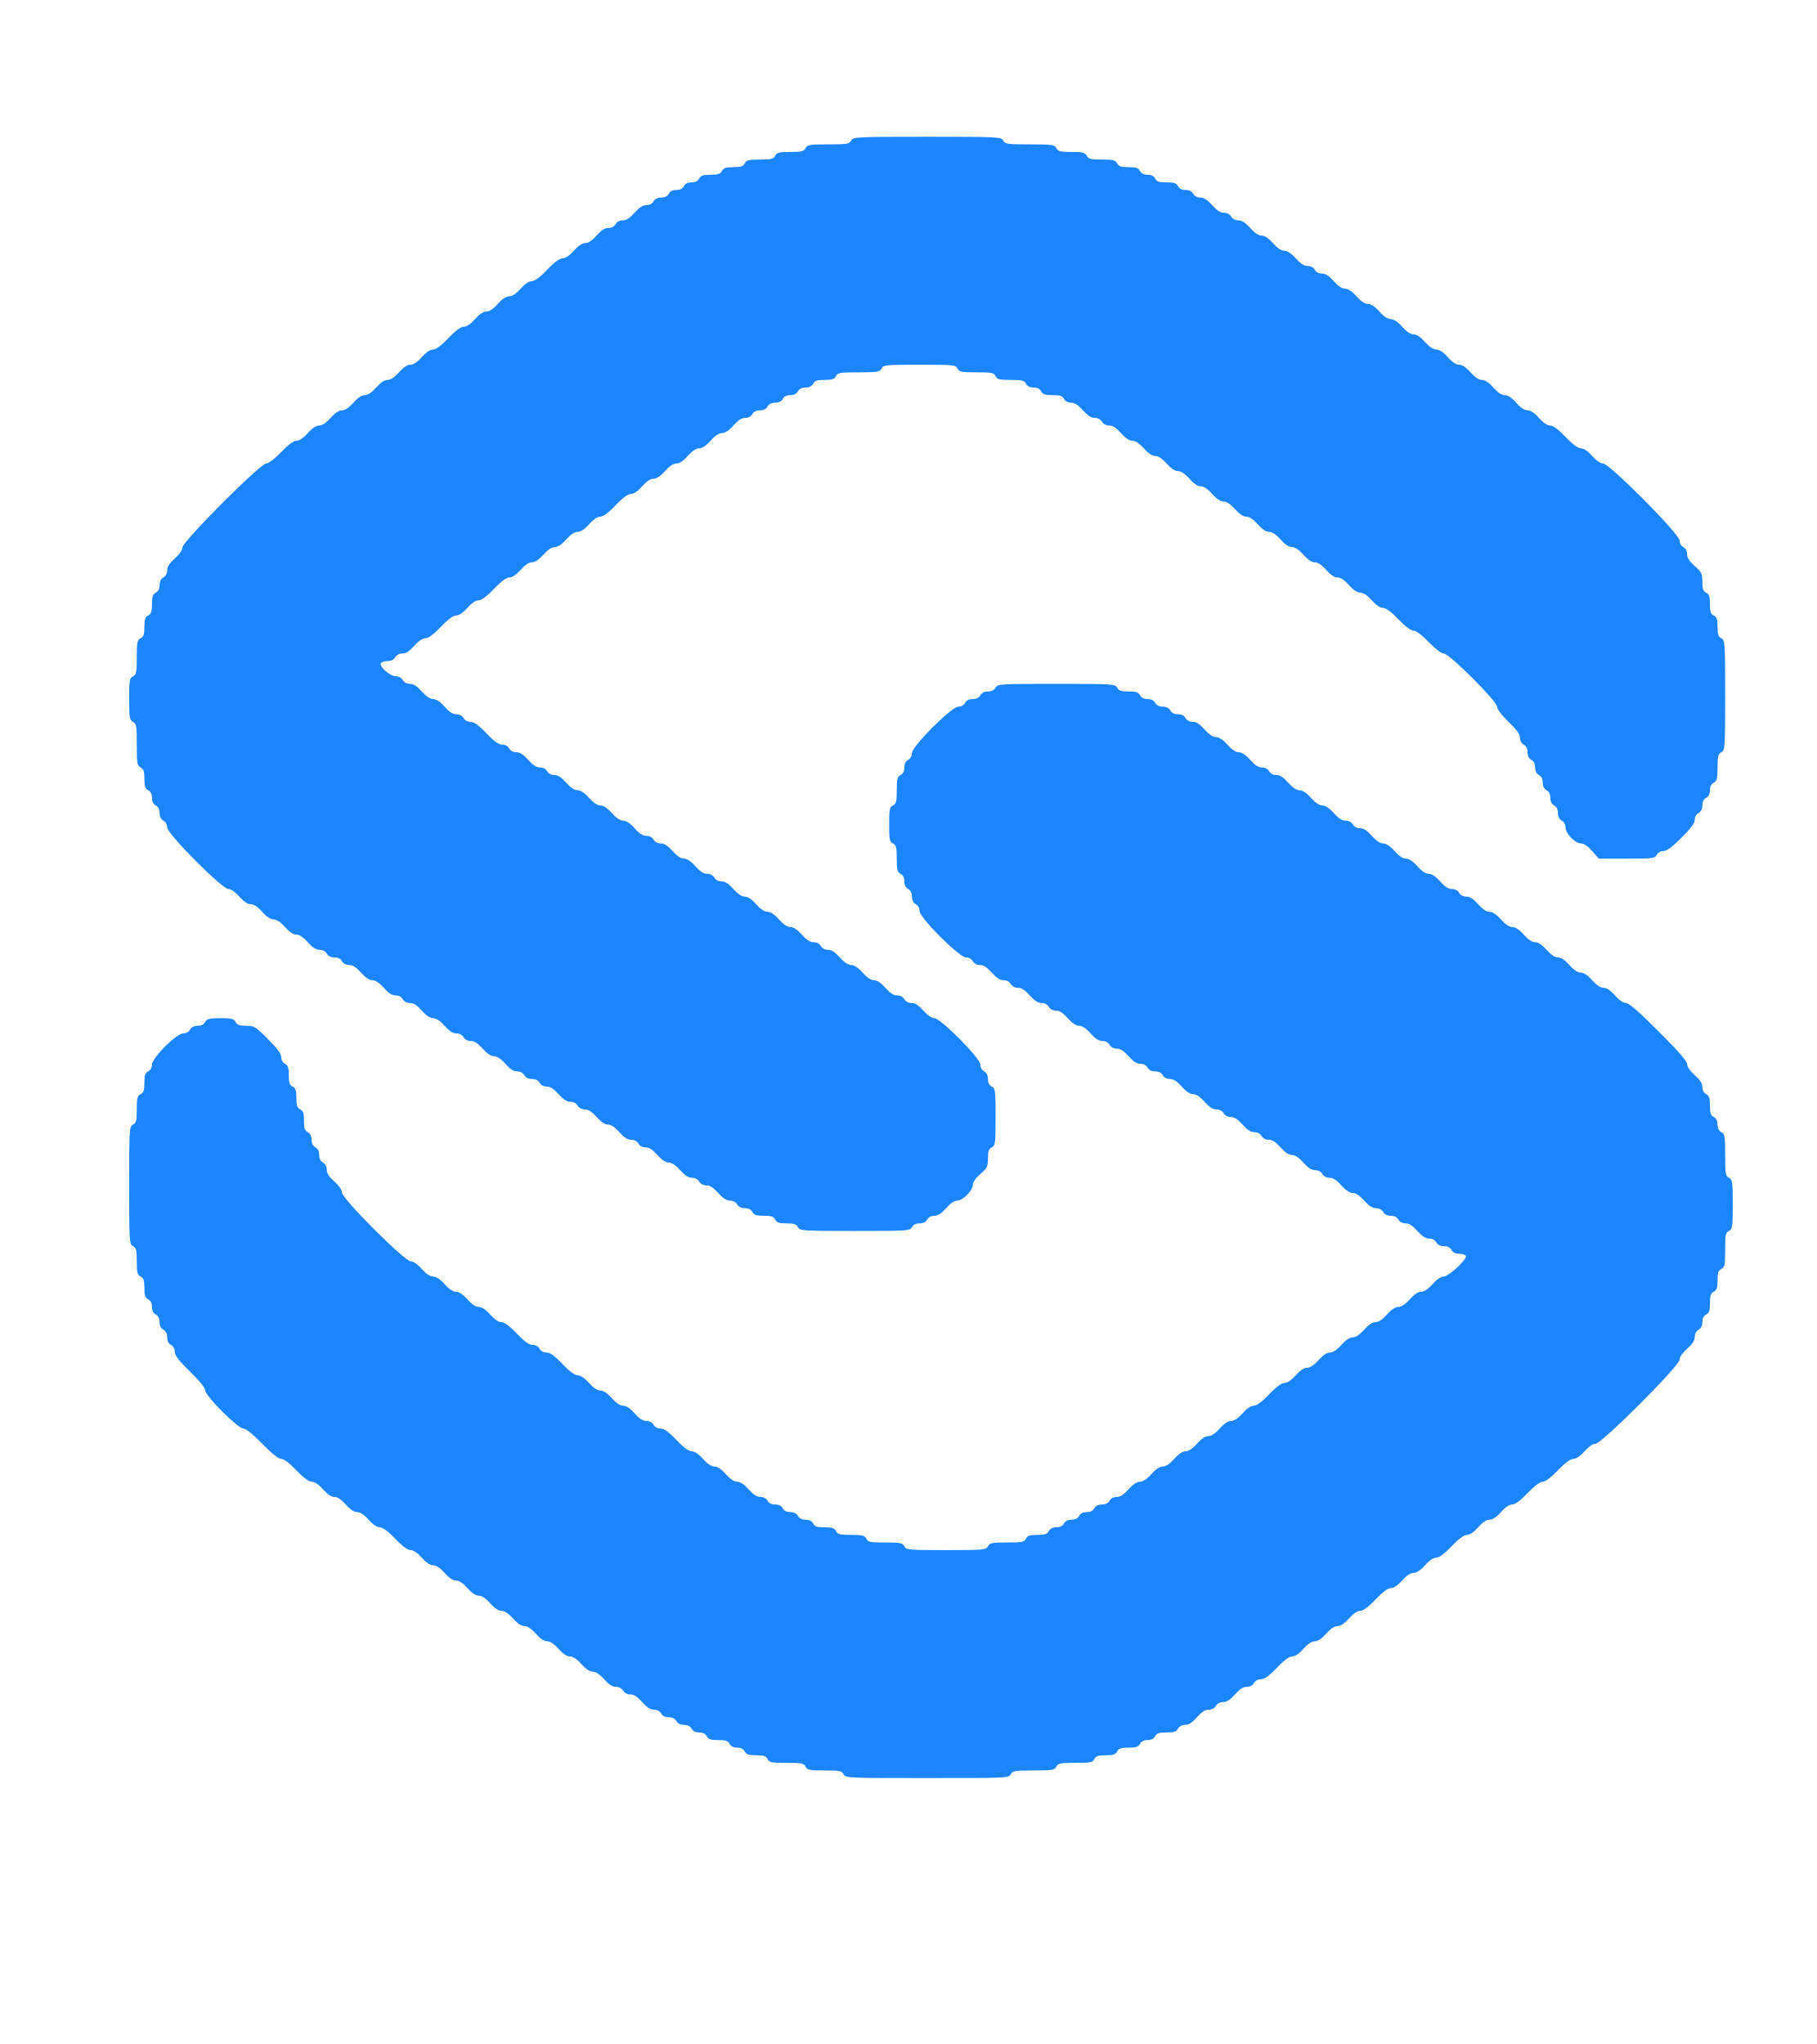
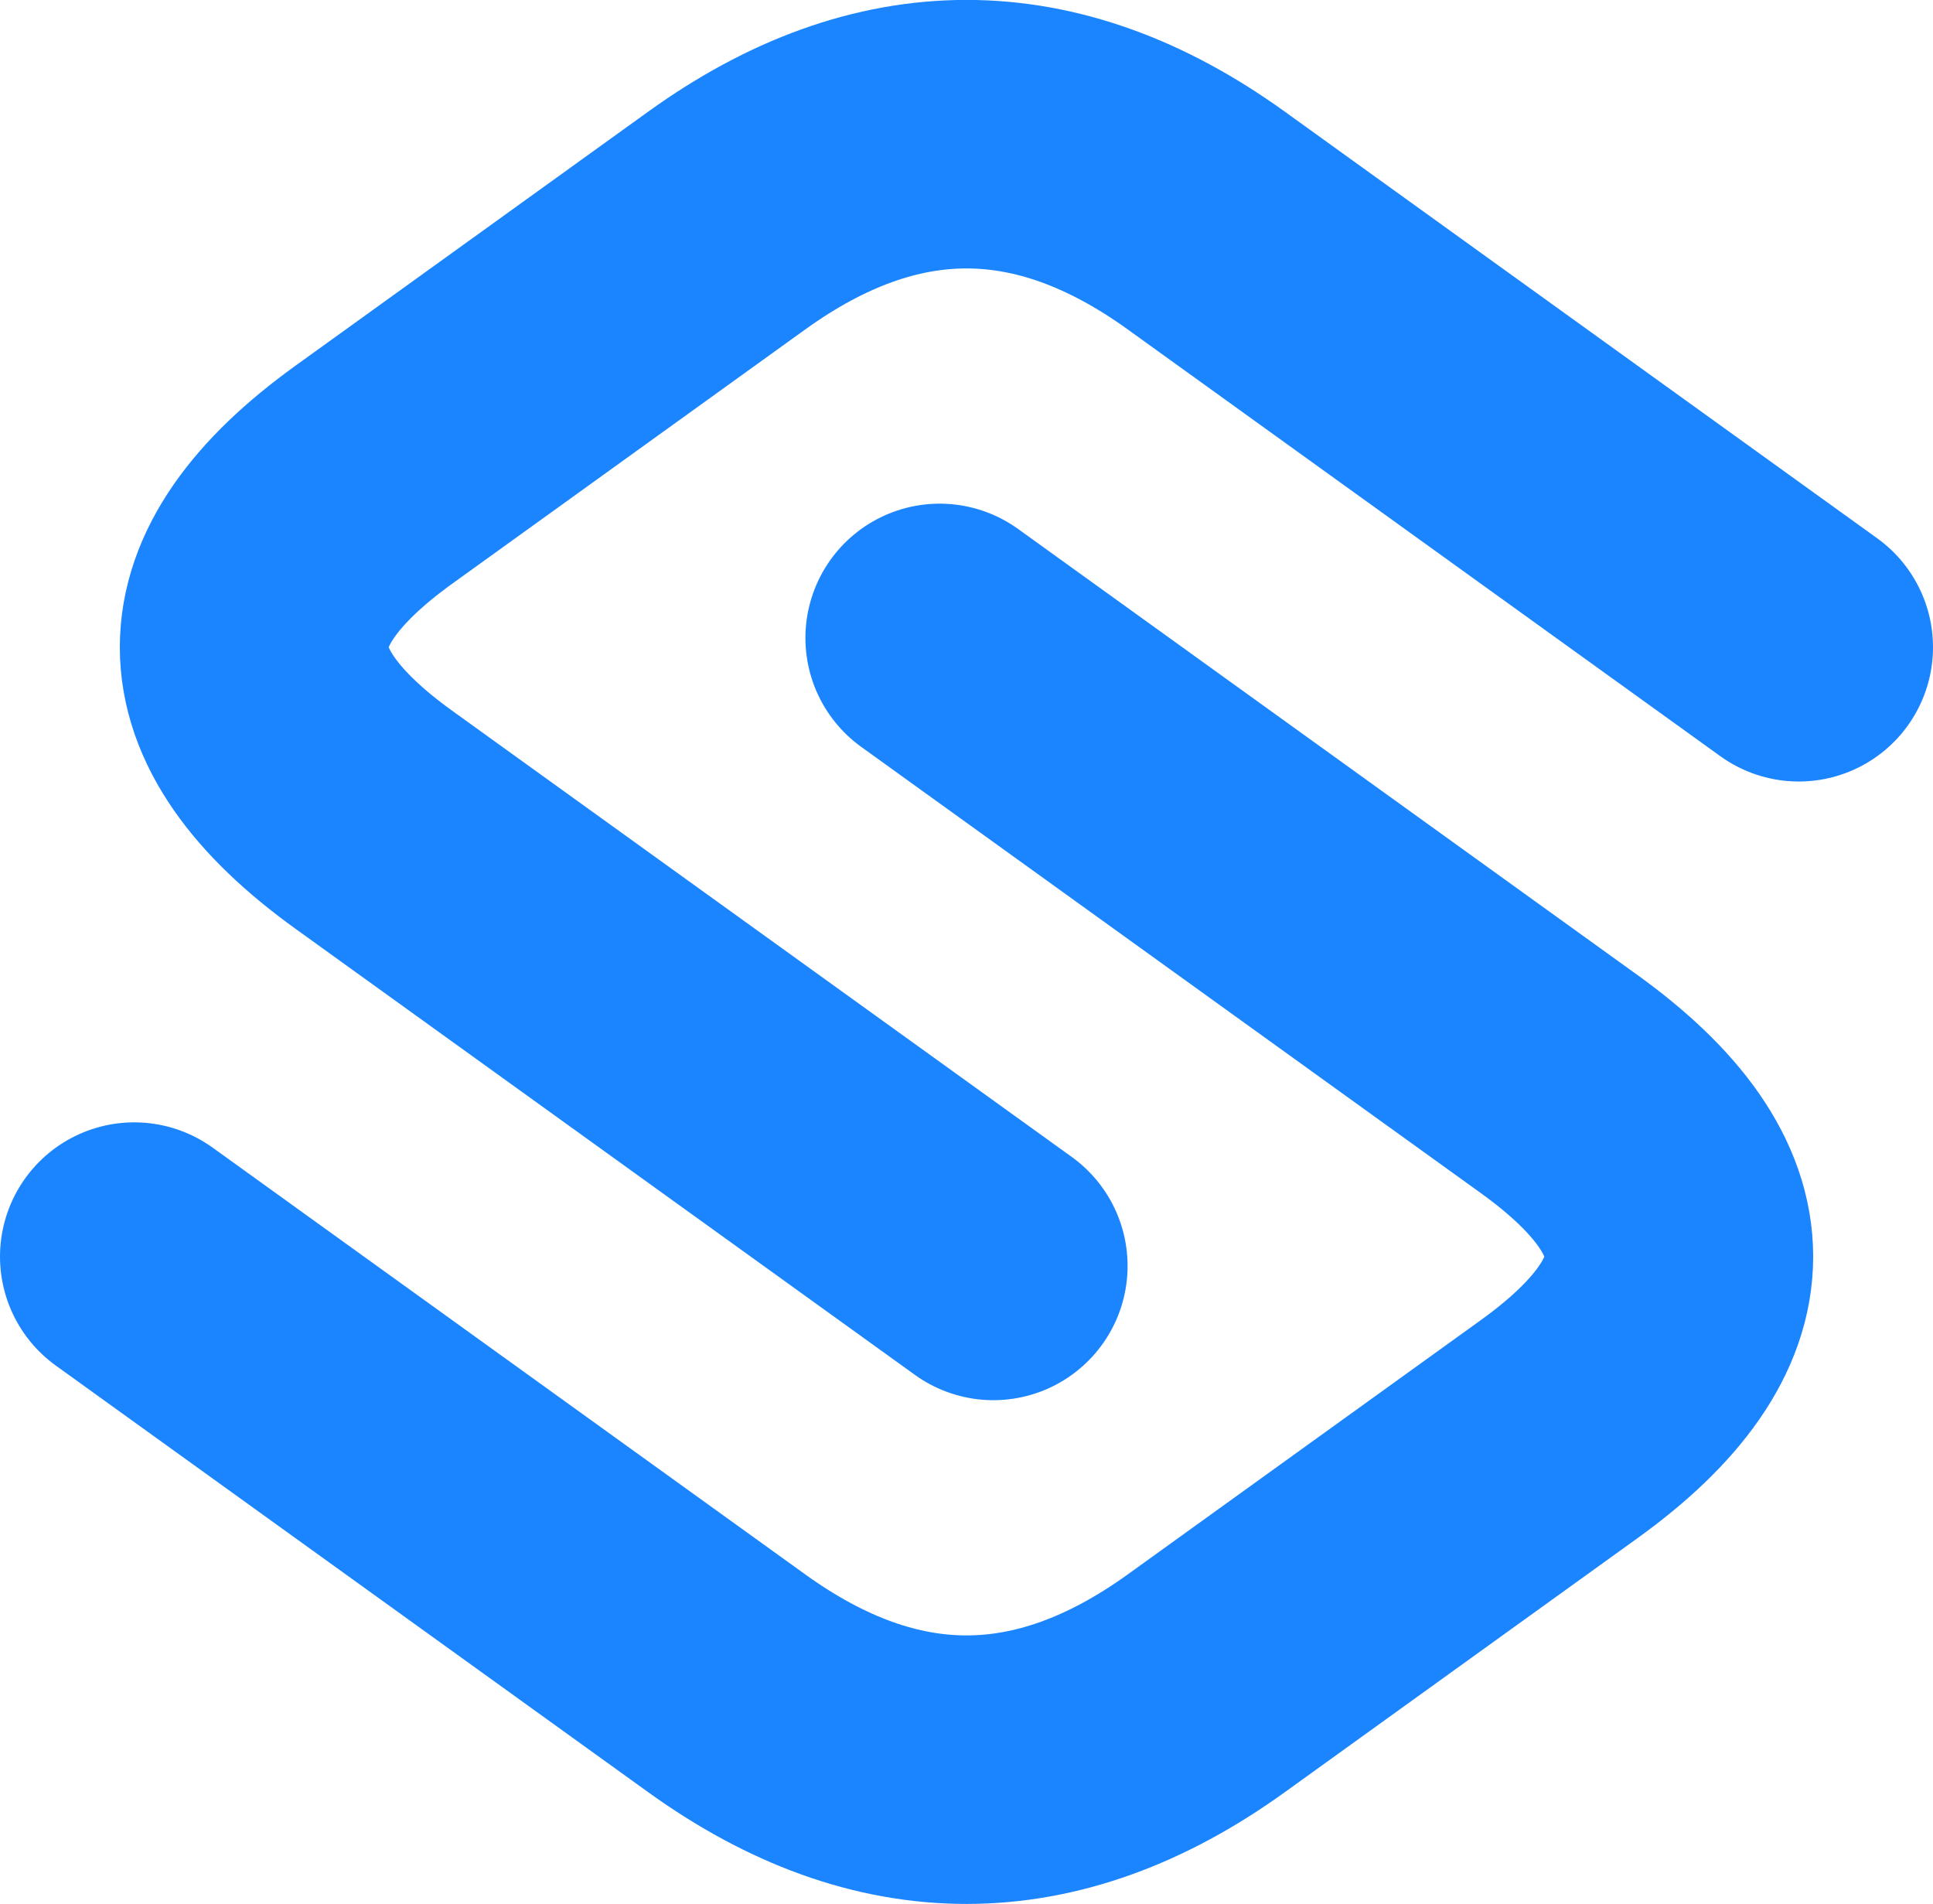
- <svg xmlns="http://www.w3.org/2000/svg" width="956" height="1076" viewBox="0 0 956 1076">
-   <g transform="translate(0,1076) scale(0.1,-0.1)" fill="#1B85FF">
-     <path d="M4480 10020 c-10 -18 -21 -20 -120 -20 -99 0 -110 -2 -120 -20 -9 -17 -21 -20 -80 -20 -59 0 -71 -3 -80 -20 -9 -17 -21 -20 -80 -20 -59 0 -71 -3 -80 -20 -8 -16 -21 -20 -60 -20 -39 0 -52 -4 -60 -20 -8 -16 -21 -20 -60 -20 -39 0 -52 -4 -60 -20 -7 -13 -21 -20 -40 -20 -19 0 -33 -7 -40 -20 -7 -13 -21 -20 -40 -20 -19 0 -33 -7 -40 -20 -7 -13 -21 -20 -40 -20 -19 0 -33 -7 -40 -20 -7 -12 -21 -20 -38 -20 -19 0 -37 -12 -62 -40 -25 -28 -43 -40 -62 -40 -17 0 -31 -8 -38 -20 -7 -12 -21 -20 -38 -20 -19 0 -37 -12 -62 -40 -23 -26 -44 -40 -60 -40 -16 0 -37 -14 -60 -40 -22 -25 -44 -40 -59 -40 -15 0 -43 -20 -81 -60 -38 -40 -66 -60 -81 -60 -15 0 -37 -15 -59 -40 -23 -26 -44 -40 -60 -40 -16 0 -37 -14 -60 -40 -23 -26 -44 -40 -60 -40 -16 0 -37 -14 -60 -40 -22 -25 -44 -40 -59 -40 -15 0 -43 -20 -81 -60 -38 -40 -66 -60 -81 -60 -15 0 -37 -15 -59 -40 -23 -26 -44 -40 -60 -40 -16 0 -37 -14 -60 -40 -23 -26 -44 -40 -60 -40 -16 0 -37 -14 -60 -40 -23 -26 -44 -40 -60 -40 -16 0 -37 -14 -60 -40 -23 -26 -44 -40 -60 -40 -16 0 -37 -14 -60 -40 -23 -26 -44 -40 -60 -40 -16 0 -37 -14 -60 -40 -22 -25 -44 -40 -59 -40 -15 0 -43 -20 -81 -60 -35 -36 -66 -60 -79 -60 -31 0 -441 -412 -441 -442 0 -14 -16 -37 -40 -58 -28 -25 -40 -43 -40 -62 0 -17 -8 -31 -20 -38 -13 -7 -20 -21 -20 -40 0 -19 -7 -33 -20 -40 -16 -8 -20 -21 -20 -60 0 -39 -4 -52 -20 -60 -16 -8 -20 -21 -20 -60 0 -39 -4 -52 -20 -60 -18 -9 -20 -21 -20 -100 0 -79 -2 -91 -20 -100 -18 -10 -20 -21 -20 -120 0 -99 2 -110 20 -120 18 -10 20 -21 20 -120 0 -99 2 -110 20 -120 16 -8 20 -21 20 -60 0 -39 4 -52 20 -60 13 -7 20 -21 20 -40 0 -19 7 -33 20 -40 13 -7 20 -21 20 -40 0 -19 7 -33 20 -40 12 -6 20 -21 20 -36 0 -33 289 -324 322 -324 14 0 37 -16 58 -40 23 -26 44 -40 60 -40 16 0 37 -14 60 -40 23 -26 44 -40 60 -40 16 0 37 -14 60 -40 23 -26 44 -40 60 -40 16 0 37 -14 60 -40 25 -28 43 -40 62 -40 17 0 31 -8 38 -20 7 -13 21 -20 40 -20 19 0 33 -7 40 -20 7 -12 21 -20 38 -20 19 0 37 -12 62 -40 23 -26 44 -40 60 -40 16 0 37 -14 60 -40 25 -28 43 -40 62 -40 17 0 31 -8 38 -20 7 -12 21 -20 38 -20 19 0 37 -12 62 -40 23 -26 44 -40 60 -40 16 0 37 -14 60 -40 25 -28 43 -40 62 -40 17 0 31 -8 38 -20 7 -12 21 -20 38 -20 19 0 37 -12 62 -40 23 -26 44 -40 60 -40 16 0 37 -14 60 -40 25 -28 43 -40 62 -40 17 0 31 -8 38 -20 7 -13 21 -20 40 -20 19 0 33 -7 40 -20 7 -12 21 -20 38 -20 19 0 37 -12 62 -40 25 -28 43 -40 62 -40 17 0 31 -8 38 -20 7 -12 21 -20 38 -20 19 0 37 -12 62 -40 23 -26 44 -40 60 -40 16 0 37 -14 60 -40 25 -28 43 -40 62 -40 17 0 31 -8 38 -20 7 -12 21 -20 38 -20 19 0 37 -12 62 -40 23 -26 44 -40 60 -40 16 0 37 -14 60 -40 25 -28 43 -40 62 -40 17 0 31 -8 38 -20 7 -12 21 -20 38 -20 19 0 37 -12 62 -40 25 -28 43 -40 62 -40 17 0 31 -8 38 -20 7 -13 21 -20 40 -20 19 0 33 -7 40 -20 8 -16 21 -20 60 -20 39 0 52 -4 60 -20 8 -16 21 -20 60 -20 39 0 52 -4 60 -20 10 -19 21 -20 300 -20 279 0 290 1 300 20 7 13 21 20 40 20 19 0 33 7 40 20 7 12 21 20 38 20 19 0 37 12 62 40 22 25 44 40 58 40 30 0 82 52 82 82 0 14 15 36 40 58 36 31 40 40 40 82 0 37 4 50 20 58 19 10 20 21 20 160 0 139 -1 150 -20 160 -13 7 -20 21 -20 40 0 19 -7 33 -20 40 -12 6 -20 21 -20 36 0 33 -209 244 -242 244 -14 0 -37 16 -58 40 -25 28 -43 40 -62 40 -17 0 -31 8 -38 20 -7 12 -21 20 -38 20 -19 0 -37 12 -62 40 -23 26 -44 40 -60 40 -16 0 -37 14 -60 40 -23 26 -44 40 -60 40 -16 0 -37 14 -60 40 -25 28 -43 40 -62 40 -17 0 -31 8 -38 20 -7 12 -21 20 -38 20 -19 0 -37 12 -62 40 -23 26 -44 40 -60 40 -16 0 -37 14 -60 40 -23 26 -44 40 -60 40 -16 0 -37 14 -60 40 -23 26 -44 40 -60 40 -16 0 -37 14 -60 40 -25 28 -43 40 -62 40 -17 0 -31 8 -38 20 -7 12 -21 20 -38 20 -19 0 -37 12 -62 40 -23 26 -44 40 -60 40 -16 0 -37 14 -60 40 -25 28 -43 40 -62 40 -17 0 -31 8 -38 20 -7 12 -21 20 -38 20 -19 0 -37 12 -62 40 -23 26 -44 40 -60 40 -16 0 -37 14 -60 40 -23 26 -44 40 -60 40 -16 0 -37 14 -60 40 -23 26 -44 40 -60 40 -16 0 -37 14 -60 40 -25 28 -43 40 -62 40 -17 0 -31 8 -38 20 -7 12 -21 20 -38 20 -19 0 -37 12 -62 40 -25 28 -43 40 -62 40 -17 0 -31 8 -38 20 -6 12 -21 20 -36 20 -19 0 -43 17 -84 60 -41 43 -65 60 -84 60 -15 0 -30 8 -36 20 -7 12 -21 20 -38 20 -19 0 -37 12 -62 40 -23 26 -44 40 -60 40 -16 0 -37 14 -60 40 -25 28 -43 40 -62 40 -17 0 -31 8 -38 20 -7 12 -21 20 -38 20 -30 1 -88 52 -77 69 3 6 19 11 35 11 19 0 33 7 40 20 7 12 21 20 38 20 19 0 37 12 62 40 22 25 44 40 59 40 15 0 43 20 81 60 38 40 66 60 81 60 15 0 37 15 59 40 22 25 44 40 59 40 15 0 43 20 81 60 38 40 66 60 81 60 15 0 37 15 59 40 23 26 44 40 60 40 16 0 37 14 60 40 23 26 44 40 60 40 16 0 37 14 60 40 23 26 44 40 60 40 16 0 37 14 60 40 22 25 44 40 59 40 15 0 43 20 81 60 38 40 66 60 81 60 15 0 37 15 59 40 23 26 44 40 60 40 16 0 37 14 60 40 23 26 44 40 60 40 16 0 37 14 60 40 23 26 44 40 60 40 16 0 37 14 60 40 23 26 44 40 60 40 16 0 37 14 60 40 25 28 43 40 62 40 17 0 31 8 38 20 7 13 21 20 40 20 19 0 33 7 40 20 7 13 21 20 40 20 19 0 33 7 40 20 7 13 21 20 40 20 19 0 33 7 40 20 7 13 21 20 40 20 19 0 33 7 40 20 8 16 21 20 60 20 39 0 52 4 60 20 10 18 21 20 120 20 99 0 110 2 120 20 10 19 21 20 200 20 179 0 190 -1 200 -20 9 -18 21 -20 100 -20 79 0 91 -2 100 -20 9 -17 21 -20 80 -20 59 0 71 -3 80 -20 7 -13 21 -20 40 -20 19 0 33 -7 40 -20 8 -16 21 -20 60 -20 39 0 52 -4 60 -20 7 -12 21 -20 38 -20 19 0 37 -12 62 -40 25 -28 43 -40 62 -40 17 0 31 -8 38 -20 7 -12 21 -20 38 -20 19 0 37 -12 62 -40 23 -26 44 -40 60 -40 16 0 37 -14 60 -40 23 -26 44 -40 60 -40 16 0 37 -14 60 -40 23 -26 44 -40 60 -40 16 0 37 -14 60 -40 23 -26 44 -40 60 -40 16 0 37 -14 60 -40 23 -26 44 -40 60 -40 16 0 37 -14 60 -40 23 -26 44 -40 60 -40 16 0 37 -14 60 -40 23 -26 44 -40 60 -40 16 0 37 -14 60 -40 23 -26 44 -40 60 -40 16 0 37 -14 60 -40 23 -26 44 -40 60 -40 16 0 37 -14 60 -40 23 -26 44 -40 60 -40 16 0 37 -14 60 -40 23 -26 44 -40 60 -40 16 0 37 -14 60 -40 22 -25 44 -40 59 -40 15 0 43 -20 81 -60 37 -38 66 -60 80 -60 14 0 43 -22 80 -60 35 -36 66 -60 79 -60 29 0 281 -252 281 -281 0 -13 24 -44 60 -79 43 -41 60 -65 60 -84 0 -15 8 -30 20 -36 13 -7 20 -21 20 -40 0 -19 7 -33 20 -40 13 -7 20 -21 20 -40 0 -19 7 -33 20 -40 13 -7 20 -21 20 -40 0 -19 7 -33 20 -40 13 -7 20 -21 20 -40 0 -19 7 -33 20 -40 13 -7 20 -21 20 -40 0 -19 7 -33 20 -40 12 -6 20 -21 20 -36 0 -32 50 -84 82 -84 14 0 36 -15 58 -40 l35 -40 147 0 c137 0 148 1 158 20 6 12 21 20 36 20 17 0 45 21 94 70 49 49 70 77 70 94 0 15 8 30 20 36 13 7 20 21 20 40 0 19 7 33 20 40 13 7 20 21 20 40 0 19 7 33 20 40 17 9 20 21 20 80 0 59 3 71 20 80 19 10 20 21 20 300 0 279 -1 290 -20 300 -16 8 -20 21 -20 60 0 39 -4 52 -20 60 -16 8 -20 21 -20 60 0 39 -4 52 -20 60 -16 8 -20 21 -20 58 0 42 -4 51 -40 82 -28 25 -40 43 -40 62 0 17 -8 31 -20 38 -12 6 -20 21 -20 35 0 34 -369 405 -402 405 -14 0 -37 16 -58 40 -22 25 -44 40 -59 40 -15 0 -43 20 -81 60 -38 40 -66 60 -81 60 -15 0 -37 15 -59 40 -23 26 -44 40 -60 40 -16 0 -37 14 -60 40 -23 26 -44 40 -60 40 -16 0 -37 14 -60 40 -23 26 -44 40 -60 40 -16 0 -37 14 -60 40 -23 26 -44 40 -60 40 -16 0 -37 14 -60 40 -23 26 -44 40 -60 40 -16 0 -37 14 -60 40 -23 26 -44 40 -60 40 -16 0 -37 14 -60 40 -23 26 -44 40 -60 40 -16 0 -37 14 -60 40 -23 26 -44 40 -60 40 -16 0 -37 14 -60 40 -23 26 -44 40 -60 40 -16 0 -37 14 -60 40 -25 28 -43 40 -62 40 -17 0 -31 8 -38 20 -7 12 -21 20 -38 20 -19 0 -37 12 -62 40 -23 26 -44 40 -60 40 -16 0 -37 14 -60 40 -23 26 -44 40 -60 40 -16 0 -37 14 -60 40 -25 28 -43 40 -62 40 -17 0 -31 8 -38 20 -7 12 -21 20 -38 20 -19 0 -37 12 -62 40 -25 28 -43 40 -62 40 -17 0 -31 8 -38 20 -7 13 -21 20 -40 20 -19 0 -33 7 -40 20 -8 16 -21 20 -60 20 -39 0 -52 4 -60 20 -7 13 -21 20 -40 20 -19 0 -33 7 -40 20 -8 16 -21 20 -60 20 -39 0 -52 4 -60 20 -9 17 -21 20 -80 20 -59 0 -71 3 -80 20 -9 17 -21 20 -80 20 -59 0 -71 3 -80 20 -10 18 -21 20 -140 20 -119 0 -130 2 -140 20 -10 19 -21 20 -400 20 -379 0 -390 -1 -400 -20z M5240 7140 c-7 -13 -21 -20 -40 -20 -19 0 -33 -7 -40 -20 -7 -13 -21 -20 -40 -20 -19 0 -33 -7 -40 -20 -6 -12 -21 -20 -36 -20 -35 0 -244 -209 -244 -244 0 -15 -8 -30 -20 -36 -13 -7 -20 -21 -20 -40 0 -19 -7 -33 -20 -40 -17 -9 -20 -21 -20 -80 0 -59 -3 -71 -20 -80 -18 -9 -20 -21 -20 -100 0 -79 2 -91 20 -100 17 -9 20 -21 20 -80 0 -59 3 -71 20 -80 13 -7 20 -21 20 -40 0 -19 7 -33 20 -40 13 -7 20 -21 20 -40 0 -19 7 -33 20 -40 12 -6 20 -21 20 -36 0 -35 209 -244 244 -244 15 0 30 -8 36 -20 7 -12 21 -20 38 -20 19 0 37 -12 62 -40 25 -28 43 -40 62 -40 17 0 31 -8 38 -20 7 -12 21 -20 38 -20 19 0 37 -12 62 -40 25 -28 43 -40 62 -40 17 0 31 -8 38 -20 7 -12 21 -20 38 -20 19 0 37 -12 62 -40 23 -26 44 -40 60 -40 16 0 37 -14 60 -40 25 -28 43 -40 62 -40 17 0 31 -8 38 -20 7 -12 21 -20 38 -20 19 0 37 -12 62 -40 25 -28 43 -40 62 -40 17 0 31 -8 38 -20 7 -13 21 -20 40 -20 19 0 33 -7 40 -20 7 -12 21 -20 38 -20 19 0 37 -12 62 -40 23 -26 44 -40 60 -40 16 0 37 -14 60 -40 25 -28 43 -40 62 -40 17 0 31 -8 38 -20 7 -12 21 -20 38 -20 19 0 37 -12 62 -40 25 -28 43 -40 62 -40 17 0 31 -8 38 -20 7 -12 21 -20 38 -20 19 0 37 -12 62 -40 23 -26 44 -40 60 -40 16 0 37 -14 60 -40 25 -28 43 -40 62 -40 17 0 31 -8 38 -20 7 -12 21 -20 38 -20 19 0 37 -12 62 -40 23 -26 44 -40 60 -40 16 0 37 -14 60 -40 25 -28 43 -40 62 -40 17 0 31 -8 38 -20 7 -13 21 -20 40 -20 19 0 33 -7 40 -20 7 -12 21 -20 38 -20 19 0 37 -12 62 -40 25 -28 43 -40 62 -40 17 0 31 -8 38 -20 7 -13 21 -20 40 -20 19 0 33 -7 40 -20 7 -13 21 -20 40 -20 16 0 32 -5 35 -11 10 -16 -90 -109 -117 -109 -14 0 -37 -16 -58 -40 -23 -26 -44 -40 -60 -40 -16 0 -37 -14 -60 -40 -23 -26 -44 -40 -60 -40 -16 0 -37 -14 -60 -40 -23 -26 -44 -40 -60 -40 -16 0 -37 -14 -60 -40 -23 -26 -44 -40 -60 -40 -16 0 -37 -14 -60 -40 -23 -26 -44 -40 -60 -40 -16 0 -37 -14 -60 -40 -23 -26 -44 -40 -60 -40 -16 0 -37 -14 -60 -40 -22 -25 -44 -40 -59 -40 -15 0 -43 -20 -81 -60 -38 -40 -66 -60 -81 -60 -15 0 -37 -15 -59 -40 -23 -26 -44 -40 -60 -40 -16 0 -37 -14 -60 -40 -23 -26 -44 -40 -60 -40 -16 0 -37 -14 -60 -40 -23 -26 -44 -40 -60 -40 -16 0 -37 -14 -60 -40 -23 -26 -44 -40 -60 -40 -16 0 -37 -14 -60 -40 -23 -26 -44 -40 -60 -40 -16 0 -37 -14 -60 -40 -25 -28 -43 -40 -62 -40 -17 0 -31 -8 -38 -20 -7 -13 -21 -20 -40 -20 -19 0 -33 -7 -40 -20 -7 -13 -21 -20 -40 -20 -19 0 -33 -7 -40 -20 -7 -13 -21 -20 -40 -20 -19 0 -33 -7 -40 -20 -7 -13 -21 -20 -40 -20 -19 0 -33 -7 -40 -20 -8 -16 -21 -20 -60 -20 -39 0 -52 -4 -60 -20 -9 -18 -21 -20 -100 -20 -79 0 -91 -2 -100 -20 -10 -19 -21 -20 -220 -20 -199 0 -210 1 -220 20 -9 18 -21 20 -100 20 -79 0 -91 2 -100 20 -9 17 -21 20 -80 20 -59 0 -71 3 -80 20 -8 16 -21 20 -60 20 -39 0 -52 4 -60 20 -7 13 -21 20 -40 20 -19 0 -33 7 -40 20 -7 13 -21 20 -40 20 -19 0 -33 7 -40 20 -7 13 -21 20 -40 20 -19 0 -33 7 -40 20 -7 12 -21 20 -38 20 -19 0 -37 12 -62 40 -23 26 -44 40 -60 40 -16 0 -37 14 -60 40 -23 26 -44 40 -60 40 -16 0 -37 14 -60 40 -22 25 -44 40 -59 40 -15 0 -43 20 -81 60 -41 43 -65 60 -84 60 -15 0 -30 8 -36 20 -7 12 -21 20 -38 20 -19 0 -37 12 -62 40 -23 26 -44 40 -60 40 -16 0 -37 14 -60 40 -23 26 -44 40 -60 40 -16 0 -37 14 -60 40 -22 25 -44 40 -59 40 -15 0 -43 20 -81 60 -41 43 -65 60 -84 60 -15 0 -30 8 -36 20 -6 12 -21 20 -36 20 -19 0 -43 17 -84 60 -38 40 -66 60 -81 60 -15 0 -37 15 -59 40 -23 26 -44 40 -60 40 -16 0 -37 14 -60 40 -23 26 -44 40 -60 40 -16 0 -37 14 -60 40 -23 26 -44 40 -60 40 -16 0 -37 14 -60 40 -21 24 -44 40 -58 40 -32 0 -362 330 -362 362 0 14 -16 37 -40 58 -28 25 -40 43 -40 62 0 17 -8 31 -20 38 -13 7 -20 21 -20 40 0 19 -7 33 -20 40 -13 7 -20 21 -20 40 0 19 -7 33 -20 40 -16 8 -20 21 -20 60 0 39 -4 52 -20 60 -16 8 -20 21 -20 60 0 39 -4 52 -20 60 -16 8 -20 21 -20 60 0 39 -4 52 -20 60 -12 6 -20 21 -20 36 0 17 -21 45 -70 94 -65 66 -72 70 -114 70 -35 0 -48 5 -56 20 -9 17 -21 20 -80 20 -59 0 -71 -3 -80 -20 -7 -13 -21 -20 -40 -20 -19 0 -33 -7 -40 -20 -6 -12 -21 -20 -36 -20 -35 0 -164 -129 -164 -164 0 -15 -8 -30 -20 -36 -16 -8 -20 -21 -20 -60 0 -39 -4 -52 -20 -60 -17 -9 -20 -21 -20 -80 0 -59 -3 -71 -20 -80 -19 -10 -20 -21 -20 -320 0 -299 1 -310 20 -320 17 -9 20 -21 20 -80 0 -59 3 -71 20 -80 16 -8 20 -21 20 -60 0 -39 4 -52 20 -60 13 -7 20 -21 20 -40 0 -19 7 -33 20 -40 13 -7 20 -21 20 -40 0 -19 7 -33 20 -40 13 -7 20 -21 20 -40 0 -19 7 -33 20 -40 12 -6 20 -21 20 -36 0 -19 21 -47 80 -104 50 -49 80 -86 80 -99 0 -29 172 -201 201 -201 13 0 50 -30 99 -80 51 -52 86 -80 100 -80 14 0 44 -22 80 -60 38 -40 66 -60 81 -60 15 0 37 -15 59 -40 23 -26 44 -40 60 -40 16 0 37 -14 60 -40 23 -26 44 -40 60 -40 16 0 37 -14 60 -40 22 -25 44 -40 59 -40 15 0 43 -20 81 -60 38 -40 66 -60 81 -60 15 0 37 -15 59 -40 23 -26 44 -40 60 -40 16 0 37 -14 60 -40 23 -26 44 -40 60 -40 16 0 37 -14 60 -40 23 -26 44 -40 60 -40 16 0 37 -14 60 -40 23 -26 44 -40 60 -40 16 0 37 -14 60 -40 23 -26 44 -40 60 -40 16 0 37 -14 60 -40 23 -26 44 -40 60 -40 16 0 37 -14 60 -40 23 -26 44 -40 60 -40 16 0 37 -14 60 -40 23 -26 44 -40 60 -40 16 0 37 -14 60 -40 25 -28 43 -40 62 -40 17 0 31 -8 38 -20 7 -12 21 -20 38 -20 19 0 37 -12 62 -40 25 -28 43 -40 62 -40 17 0 31 -8 38 -20 7 -13 21 -20 40 -20 19 0 33 -7 40 -20 7 -13 21 -20 40 -20 19 0 33 -7 40 -20 7 -13 21 -20 40 -20 19 0 33 -7 40 -20 8 -16 21 -20 60 -20 39 0 52 -4 60 -20 7 -13 21 -20 40 -20 19 0 33 -7 40 -20 8 -16 21 -20 60 -20 39 0 52 -4 60 -20 9 -18 21 -20 100 -20 79 0 91 -2 100 -20 9 -18 21 -20 100 -20 79 0 91 -2 100 -20 10 -20 21 -20 440 -20 419 0 430 0 440 20 10 18 21 20 120 20 99 0 110 2 120 20 9 18 21 20 100 20 79 0 91 2 100 20 8 16 21 20 60 20 39 0 52 4 60 20 8 16 21 20 60 20 39 0 52 4 60 20 7 13 21 20 40 20 19 0 33 7 40 20 8 16 21 20 60 20 39 0 52 4 60 20 7 12 21 20 38 20 19 0 37 12 62 40 25 28 43 40 62 40 17 0 31 8 38 20 7 12 21 20 38 20 19 0 37 12 62 40 25 28 43 40 62 40 17 0 31 8 38 20 6 12 21 20 36 20 19 0 43 17 84 60 38 40 66 60 81 60 15 0 37 15 59 40 23 26 44 40 60 40 16 0 37 14 60 40 23 26 44 40 60 40 16 0 37 14 60 40 22 25 44 40 59 40 15 0 43 20 81 60 38 40 66 60 81 60 15 0 37 15 59 40 23 26 44 40 60 40 16 0 37 14 60 40 22 25 44 40 59 40 15 0 43 20 81 60 38 40 66 60 81 60 15 0 37 15 59 40 23 26 44 40 60 40 16 0 37 14 60 40 22 25 44 40 59 40 15 0 43 20 81 60 37 38 66 60 80 60 14 0 43 22 80 60 38 40 66 60 81 60 15 0 37 15 59 40 21 24 44 40 58 40 32 0 442 410 442 442 0 14 16 37 40 58 28 25 40 43 40 62 0 17 8 31 20 38 13 7 20 21 20 40 0 19 7 33 20 40 16 8 20 21 20 60 0 39 4 52 20 60 16 8 20 21 20 60 0 39 4 52 20 60 18 9 20 21 20 100 0 79 2 91 20 100 18 10 20 21 20 140 0 119 -2 130 -20 140 -18 10 -20 21 -20 120 0 99 -2 110 -20 120 -13 7 -20 21 -20 40 0 19 -7 33 -20 40 -16 8 -20 21 -20 60 0 39 -4 52 -20 60 -12 7 -20 21 -20 38 0 19 -12 37 -40 62 -24 21 -40 44 -40 58 0 15 -45 68 -150 172 -104 105 -157 150 -172 150 -14 0 -37 16 -58 40 -23 26 -44 40 -60 40 -16 0 -37 14 -60 40 -23 26 -44 40 -60 40 -16 0 -37 14 -60 40 -23 26 -44 40 -60 40 -16 0 -37 14 -60 40 -23 26 -44 40 -60 40 -16 0 -37 14 -60 40 -23 26 -44 40 -60 40 -16 0 -37 14 -60 40 -23 26 -44 40 -60 40 -16 0 -37 14 -60 40 -25 28 -43 40 -62 40 -17 0 -31 8 -38 20 -7 12 -21 20 -38 20 -19 0 -37 12 -62 40 -23 26 -44 40 -60 40 -16 0 -37 14 -60 40 -23 26 -44 40 -60 40 -16 0 -37 14 -60 40 -23 26 -44 40 -60 40 -16 0 -37 14 -60 40 -25 28 -43 40 -62 40 -17 0 -31 8 -38 20 -7 12 -21 20 -38 20 -19 0 -37 12 -62 40 -23 26 -44 40 -60 40 -16 0 -37 14 -60 40 -23 26 -44 40 -60 40 -16 0 -37 14 -60 40 -25 28 -43 40 -62 40 -17 0 -31 8 -38 20 -7 12 -21 20 -38 20 -19 0 -37 12 -62 40 -23 26 -44 40 -60 40 -16 0 -37 14 -60 40 -23 26 -44 40 -60 40 -16 0 -37 14 -60 40 -25 28 -43 40 -62 40 -17 0 -31 8 -38 20 -7 13 -21 20 -40 20 -19 0 -33 7 -40 20 -7 13 -21 20 -40 20 -19 0 -33 7 -40 20 -7 13 -21 20 -40 20 -19 0 -33 7 -40 20 -8 16 -21 20 -60 20 -39 0 -52 4 -60 20 -10 19 -21 20 -320 20 -299 0 -310 -1 -320 -20z" />
+ <svg xmlns="http://www.w3.org/2000/svg" viewBox="-216 -212.7 432 425.4" fill="none">
+   <g fill="none" stroke="#1B85FF" stroke-width="60" stroke-linecap="round" stroke-linejoin="round">
+     <path d="M186 -68.08L53.56 -163.44Q0 -202 -53.56 -163.44L-132.44 -106.64Q-186 -68.08 -132.44 -29.52L6 70.16" />
+     <path d="M186 -68.08L53.56 -163.44Q0 -202 -53.56 -163.44L-132.44 -106.64Q-186 -68.08 -132.44 -29.52L6 70.16" transform="rotate(180)" />
  </g>
</svg>
